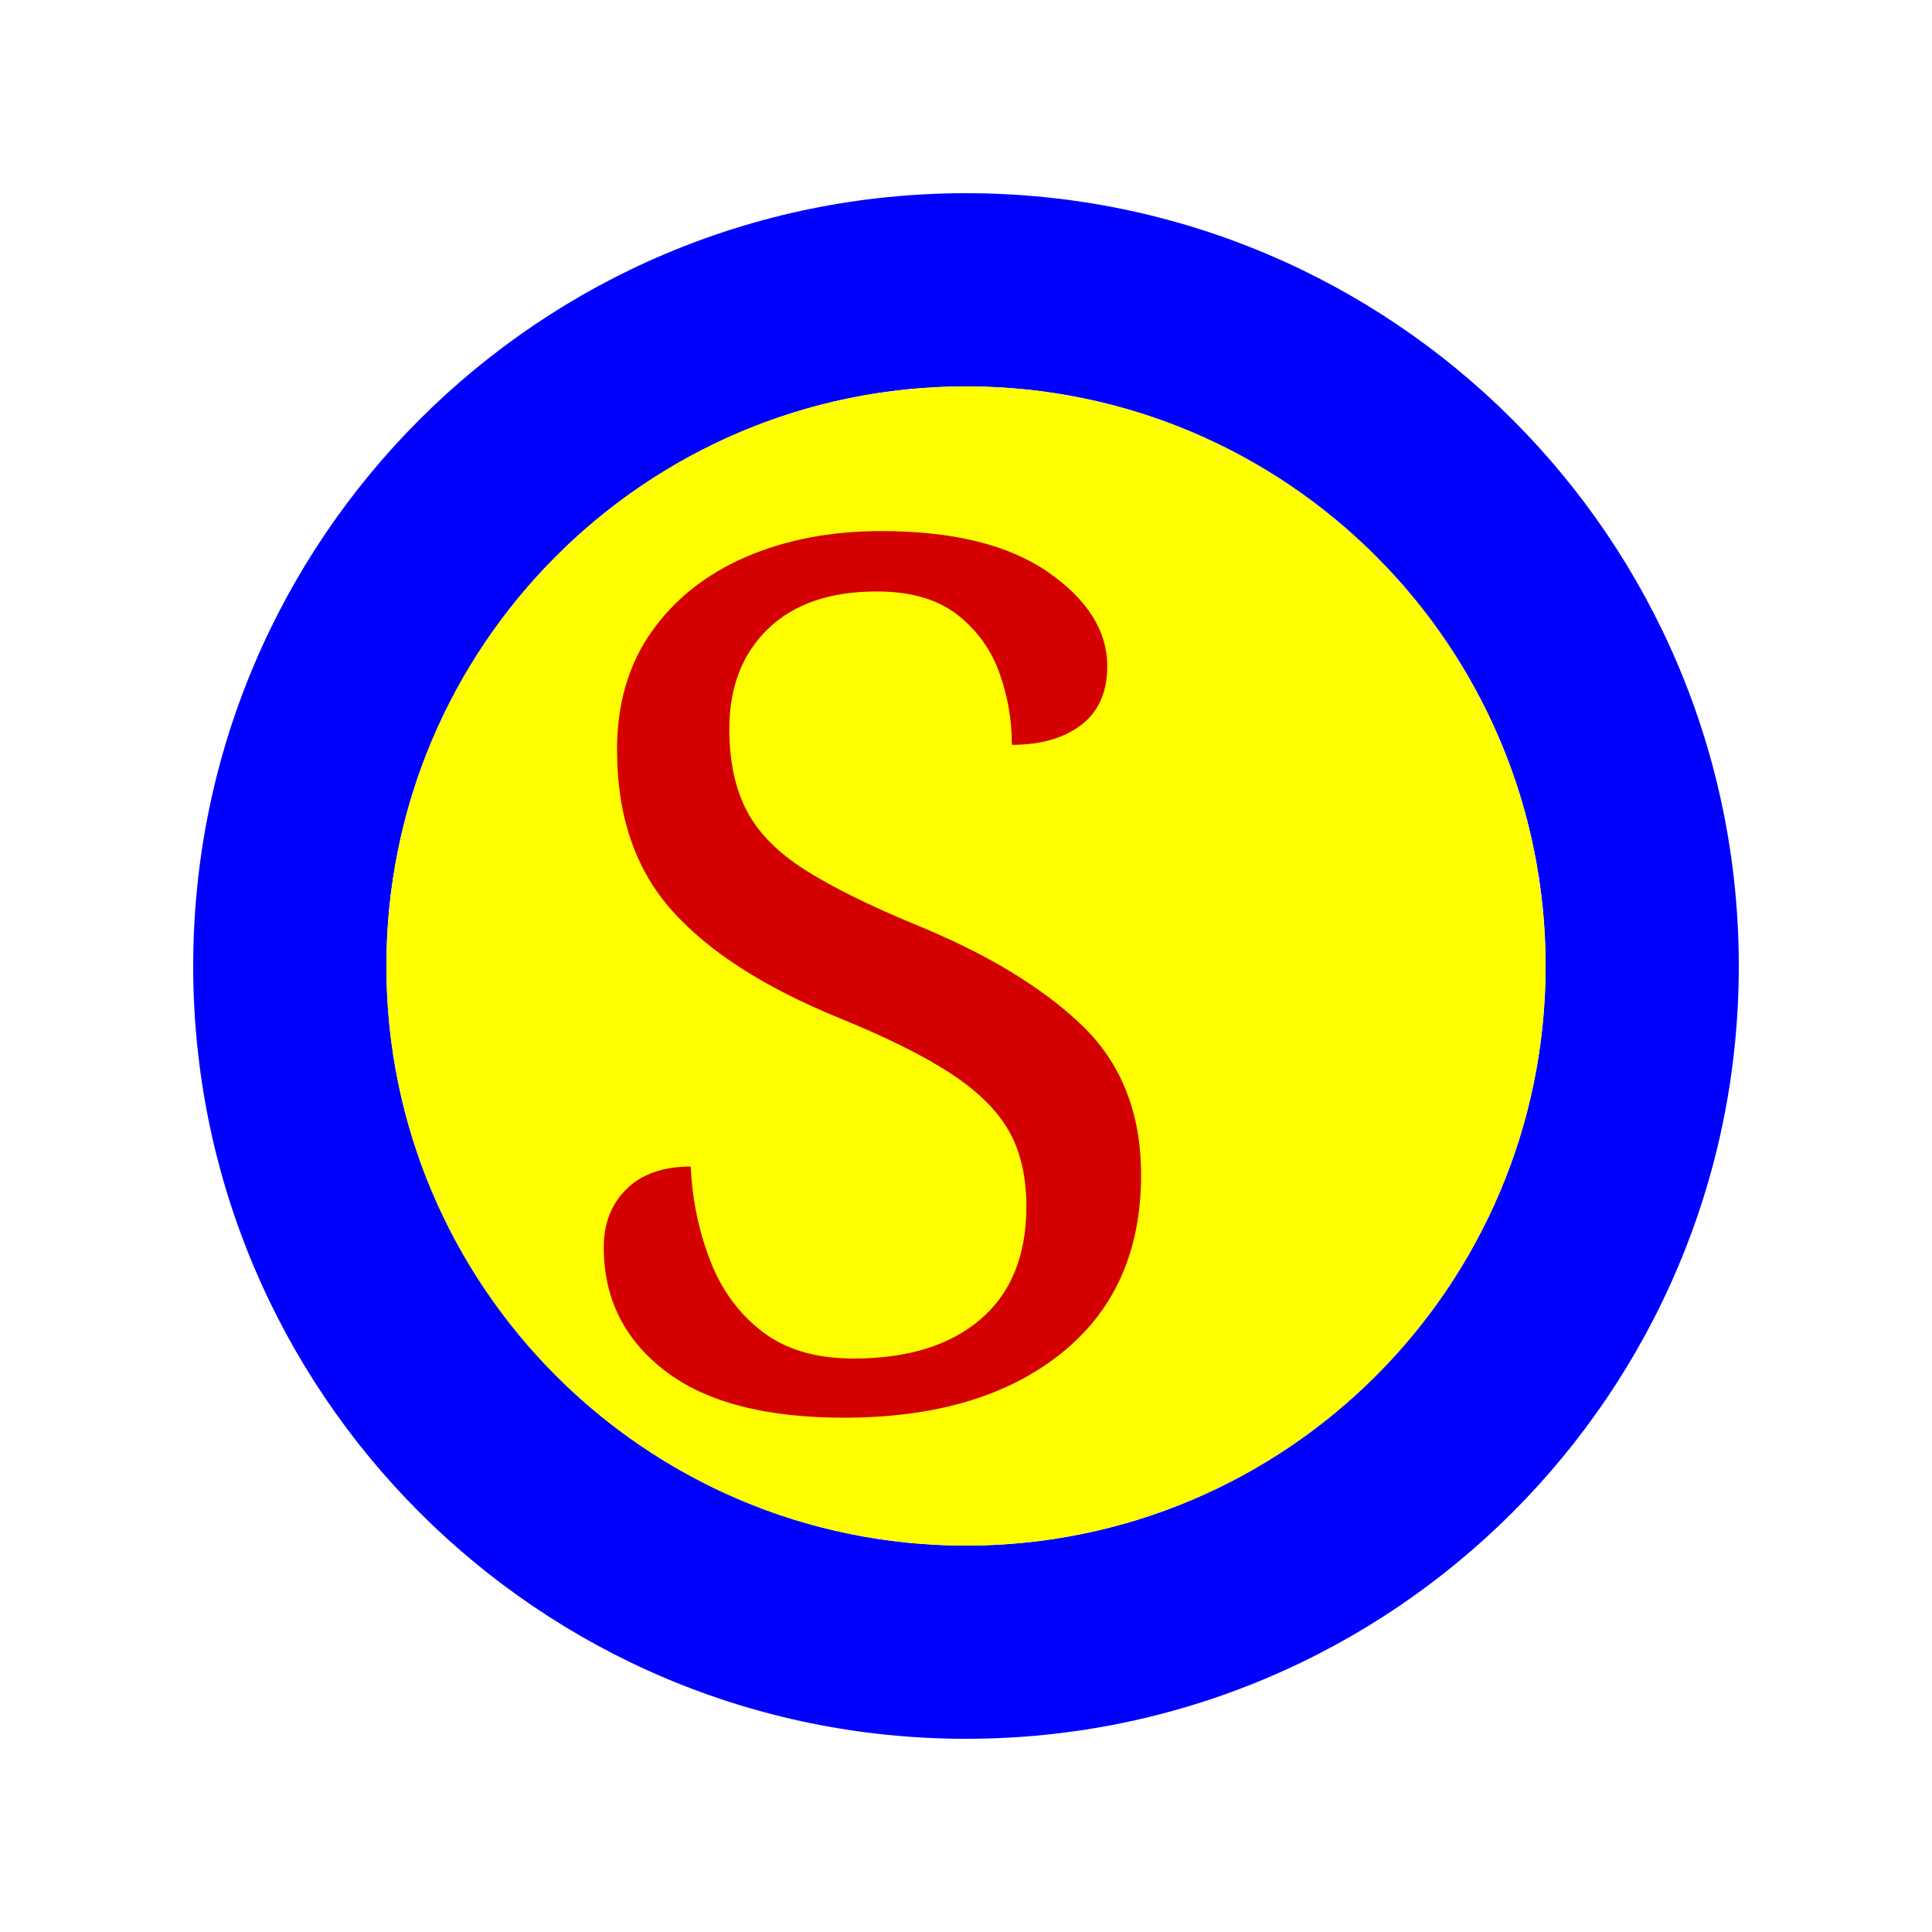
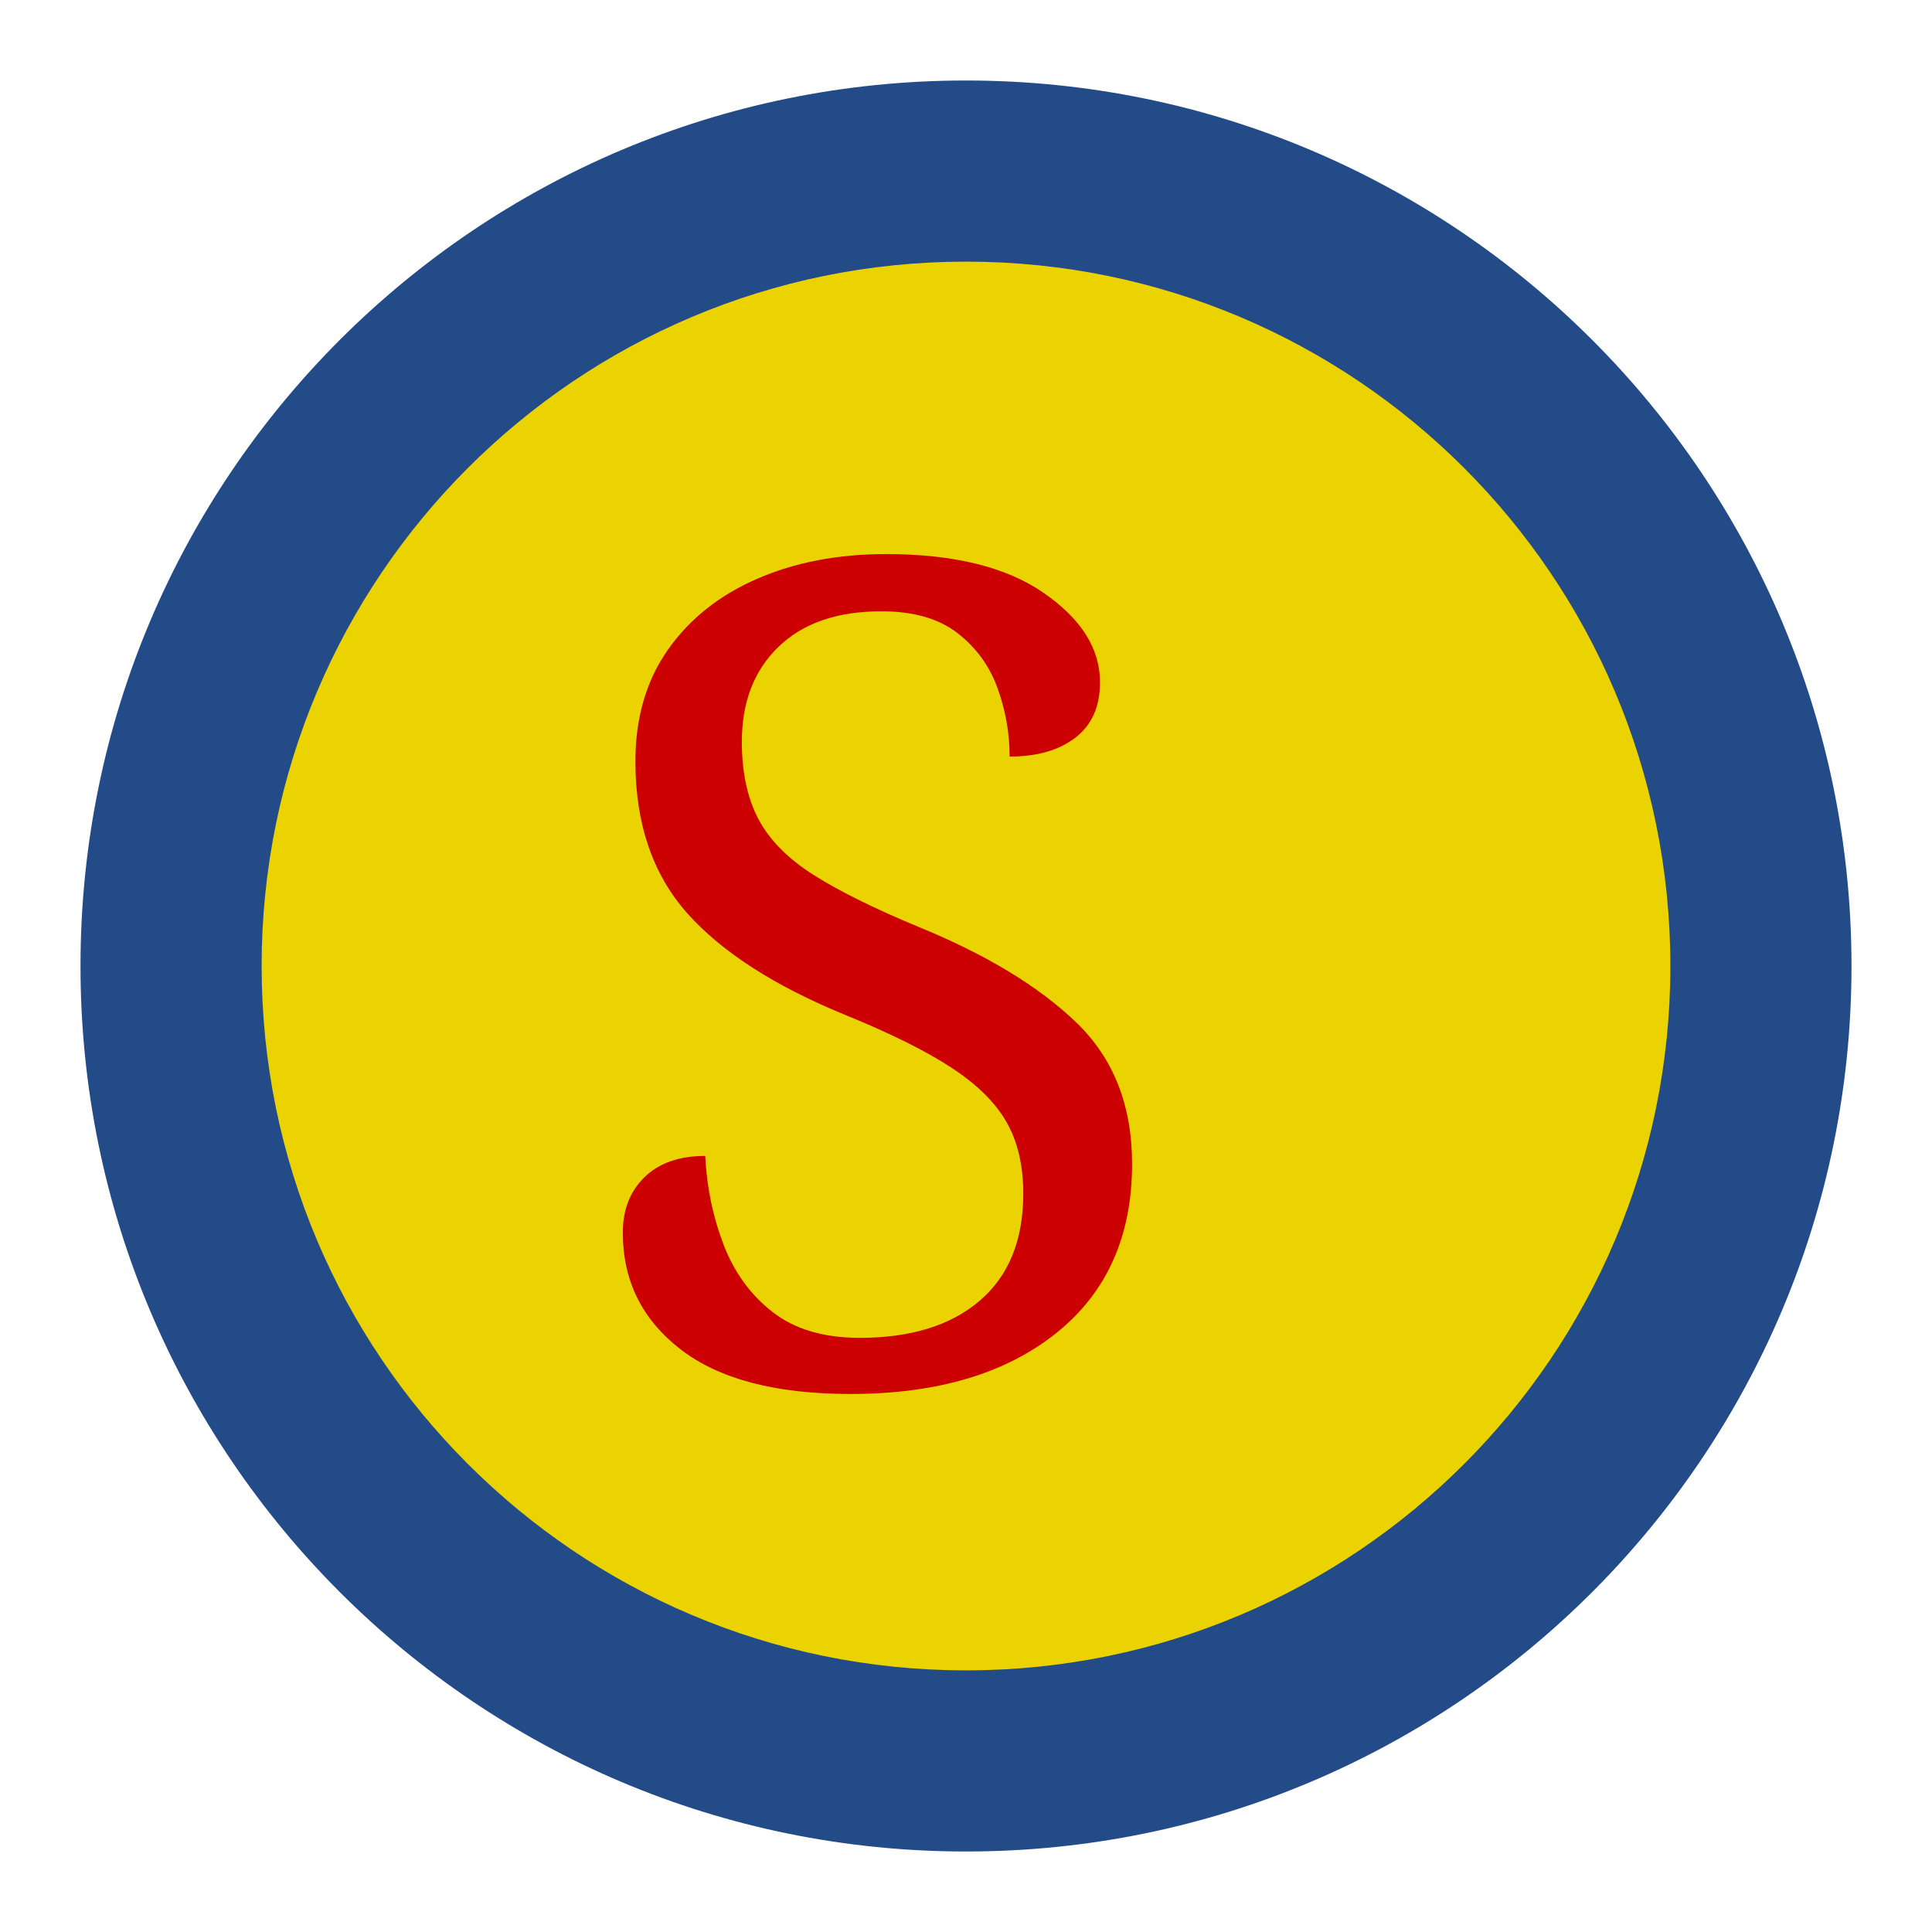
- <svg xmlns="http://www.w3.org/2000/svg" version="1.1" id="svg2" viewBox="0 0 100 100" height="100" width="100">
+ <svg xmlns="http://www.w3.org/2000/svg" width="192" height="192" viewBox="0 0 192 192" id="svg2" version="1.1">
  <defs id="defs4" />
-   <g transform="translate(0,-952.3622)" id="layer1">
-     <path id="path4765" transform="translate(0,952.3622)" d="M 50 10 A 40 40 0 0 0 10 50 A 40 40 0 0 0 50 90 A 40 40 0 0 0 90 50 A 40 40 0 0 0 50 10 z M 50 20 A 30 30 0 0 1 80 50 A 30 30 0 0 1 50 80 A 30 30 0 0 1 20 50 A 30 30 0 0 1 50 20 z " style="fill:#0000ff;stroke:none;stroke-width:10;stroke-miterlimit:4;stroke-dasharray:none" />
-     <circle r="30" cy="1002.362" cx="50" id="path4770" style="fill:#ffff00;stroke:none;stroke-width:10;stroke-miterlimit:4;stroke-dasharray:none" />
-     <text id="text4772" y="1025.12" x="28.249" style="font-style:normal;font-weight:normal;font-size:62.52px;line-height:125%;font-family:sans-serif;letter-spacing:0px;word-spacing:0px;fill:#d40000;fill-opacity:1;stroke:none;stroke-width:1px;stroke-linecap:butt;stroke-linejoin:miter;stroke-opacity:1;" xml:space="preserve">
-       <tspan style="font-style:normal;font-variant:normal;font-weight:normal;font-stretch:normal;font-family:serif;-inkscape-font-specification:serif;fill:#d40000;" y="1025.12" x="28.249" id="tspan4774">S</tspan>
-     </text>
-   </g>
+   <circle r="88" cy="96" cx="96" id="path4140" style="opacity:0.99;fill:#204a87;fill-opacity:1;stroke:none;stroke-width:4;stroke-miterlimit:4;stroke-dasharray:none;stroke-opacity:1" />
+   <circle r="70" cy="96" cx="96" id="path4142" style="opacity:0.99;fill:#edd400;fill-opacity:1;stroke:none;stroke-width:4;stroke-miterlimit:4;stroke-dasharray:none;stroke-opacity:1" />
+   <text id="text4144" y="137.39" x="56.442" style="font-style:normal;font-variant:normal;font-weight:normal;font-stretch:normal;font-size:113.704px;line-height:75%;font-family:serif;-inkscape-font-specification:serif;letter-spacing:0px;word-spacing:0px;fill:#cc0000;fill-opacity:1;stroke:none;stroke-width:1px;stroke-linecap:butt;stroke-linejoin:miter;stroke-opacity:1" xml:space="preserve">
+     <tspan y="137.39" x="56.442" id="tspan4146">S</tspan>
+   </text>
</svg>
